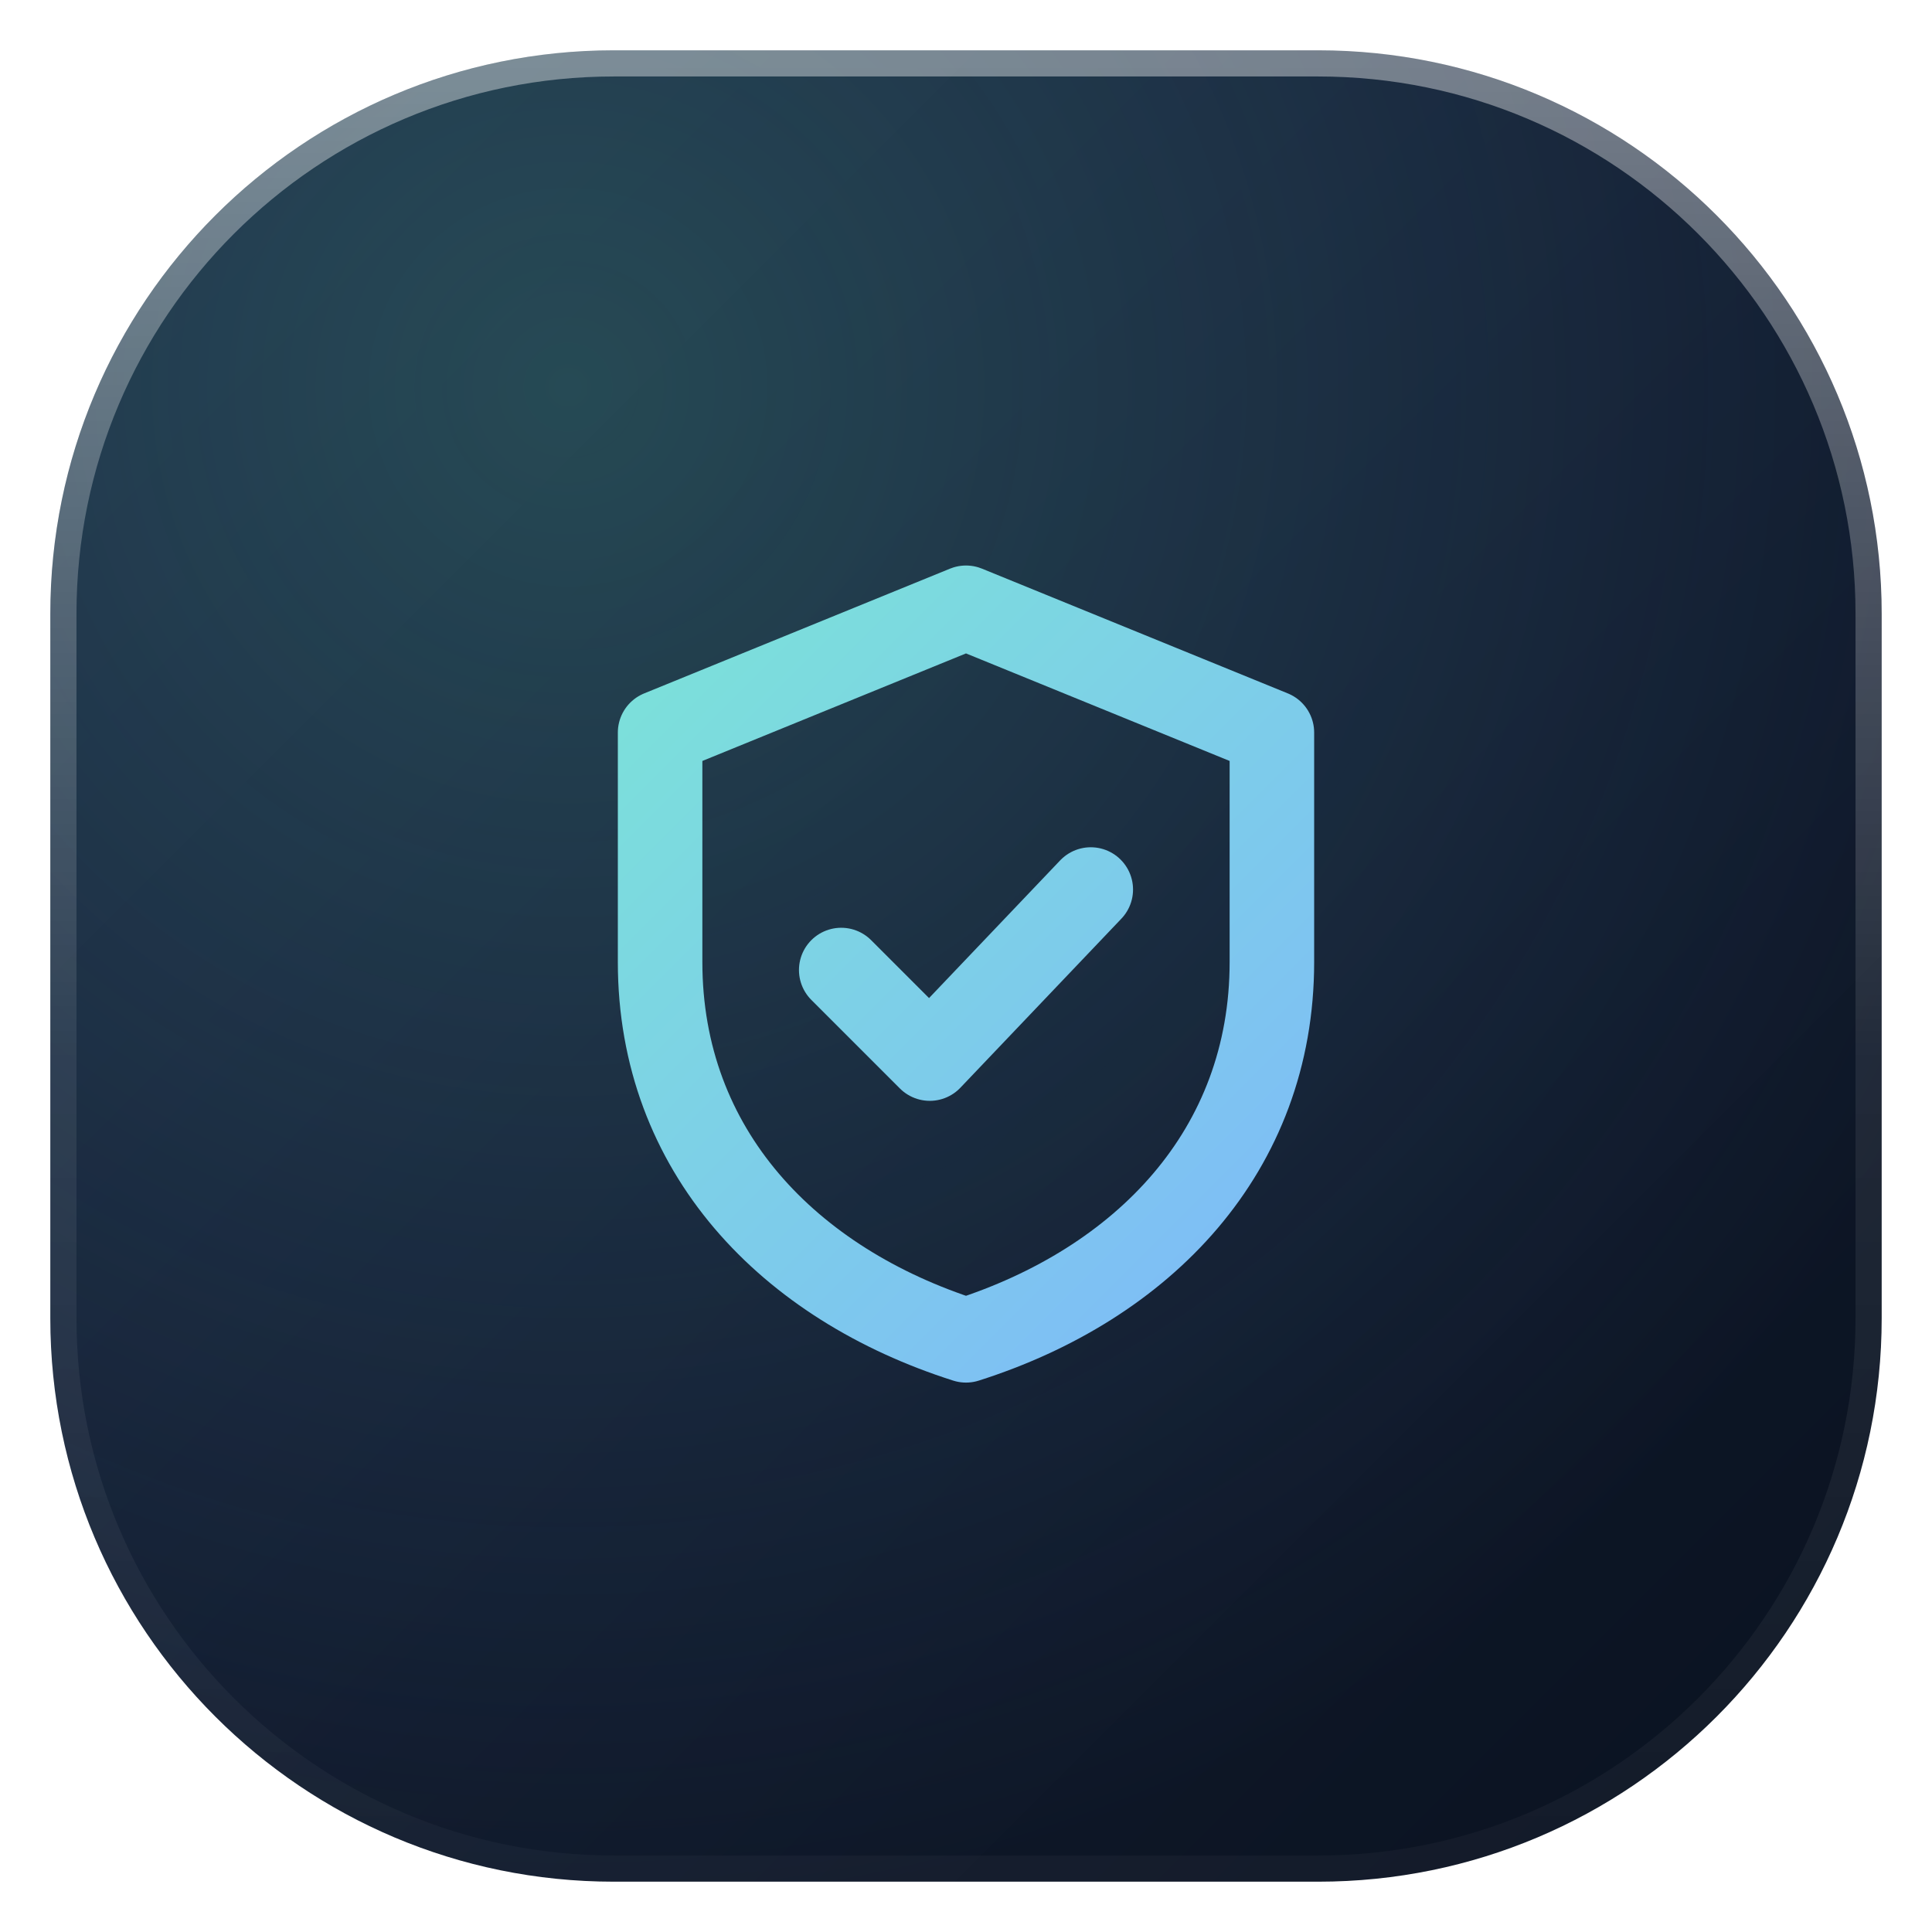
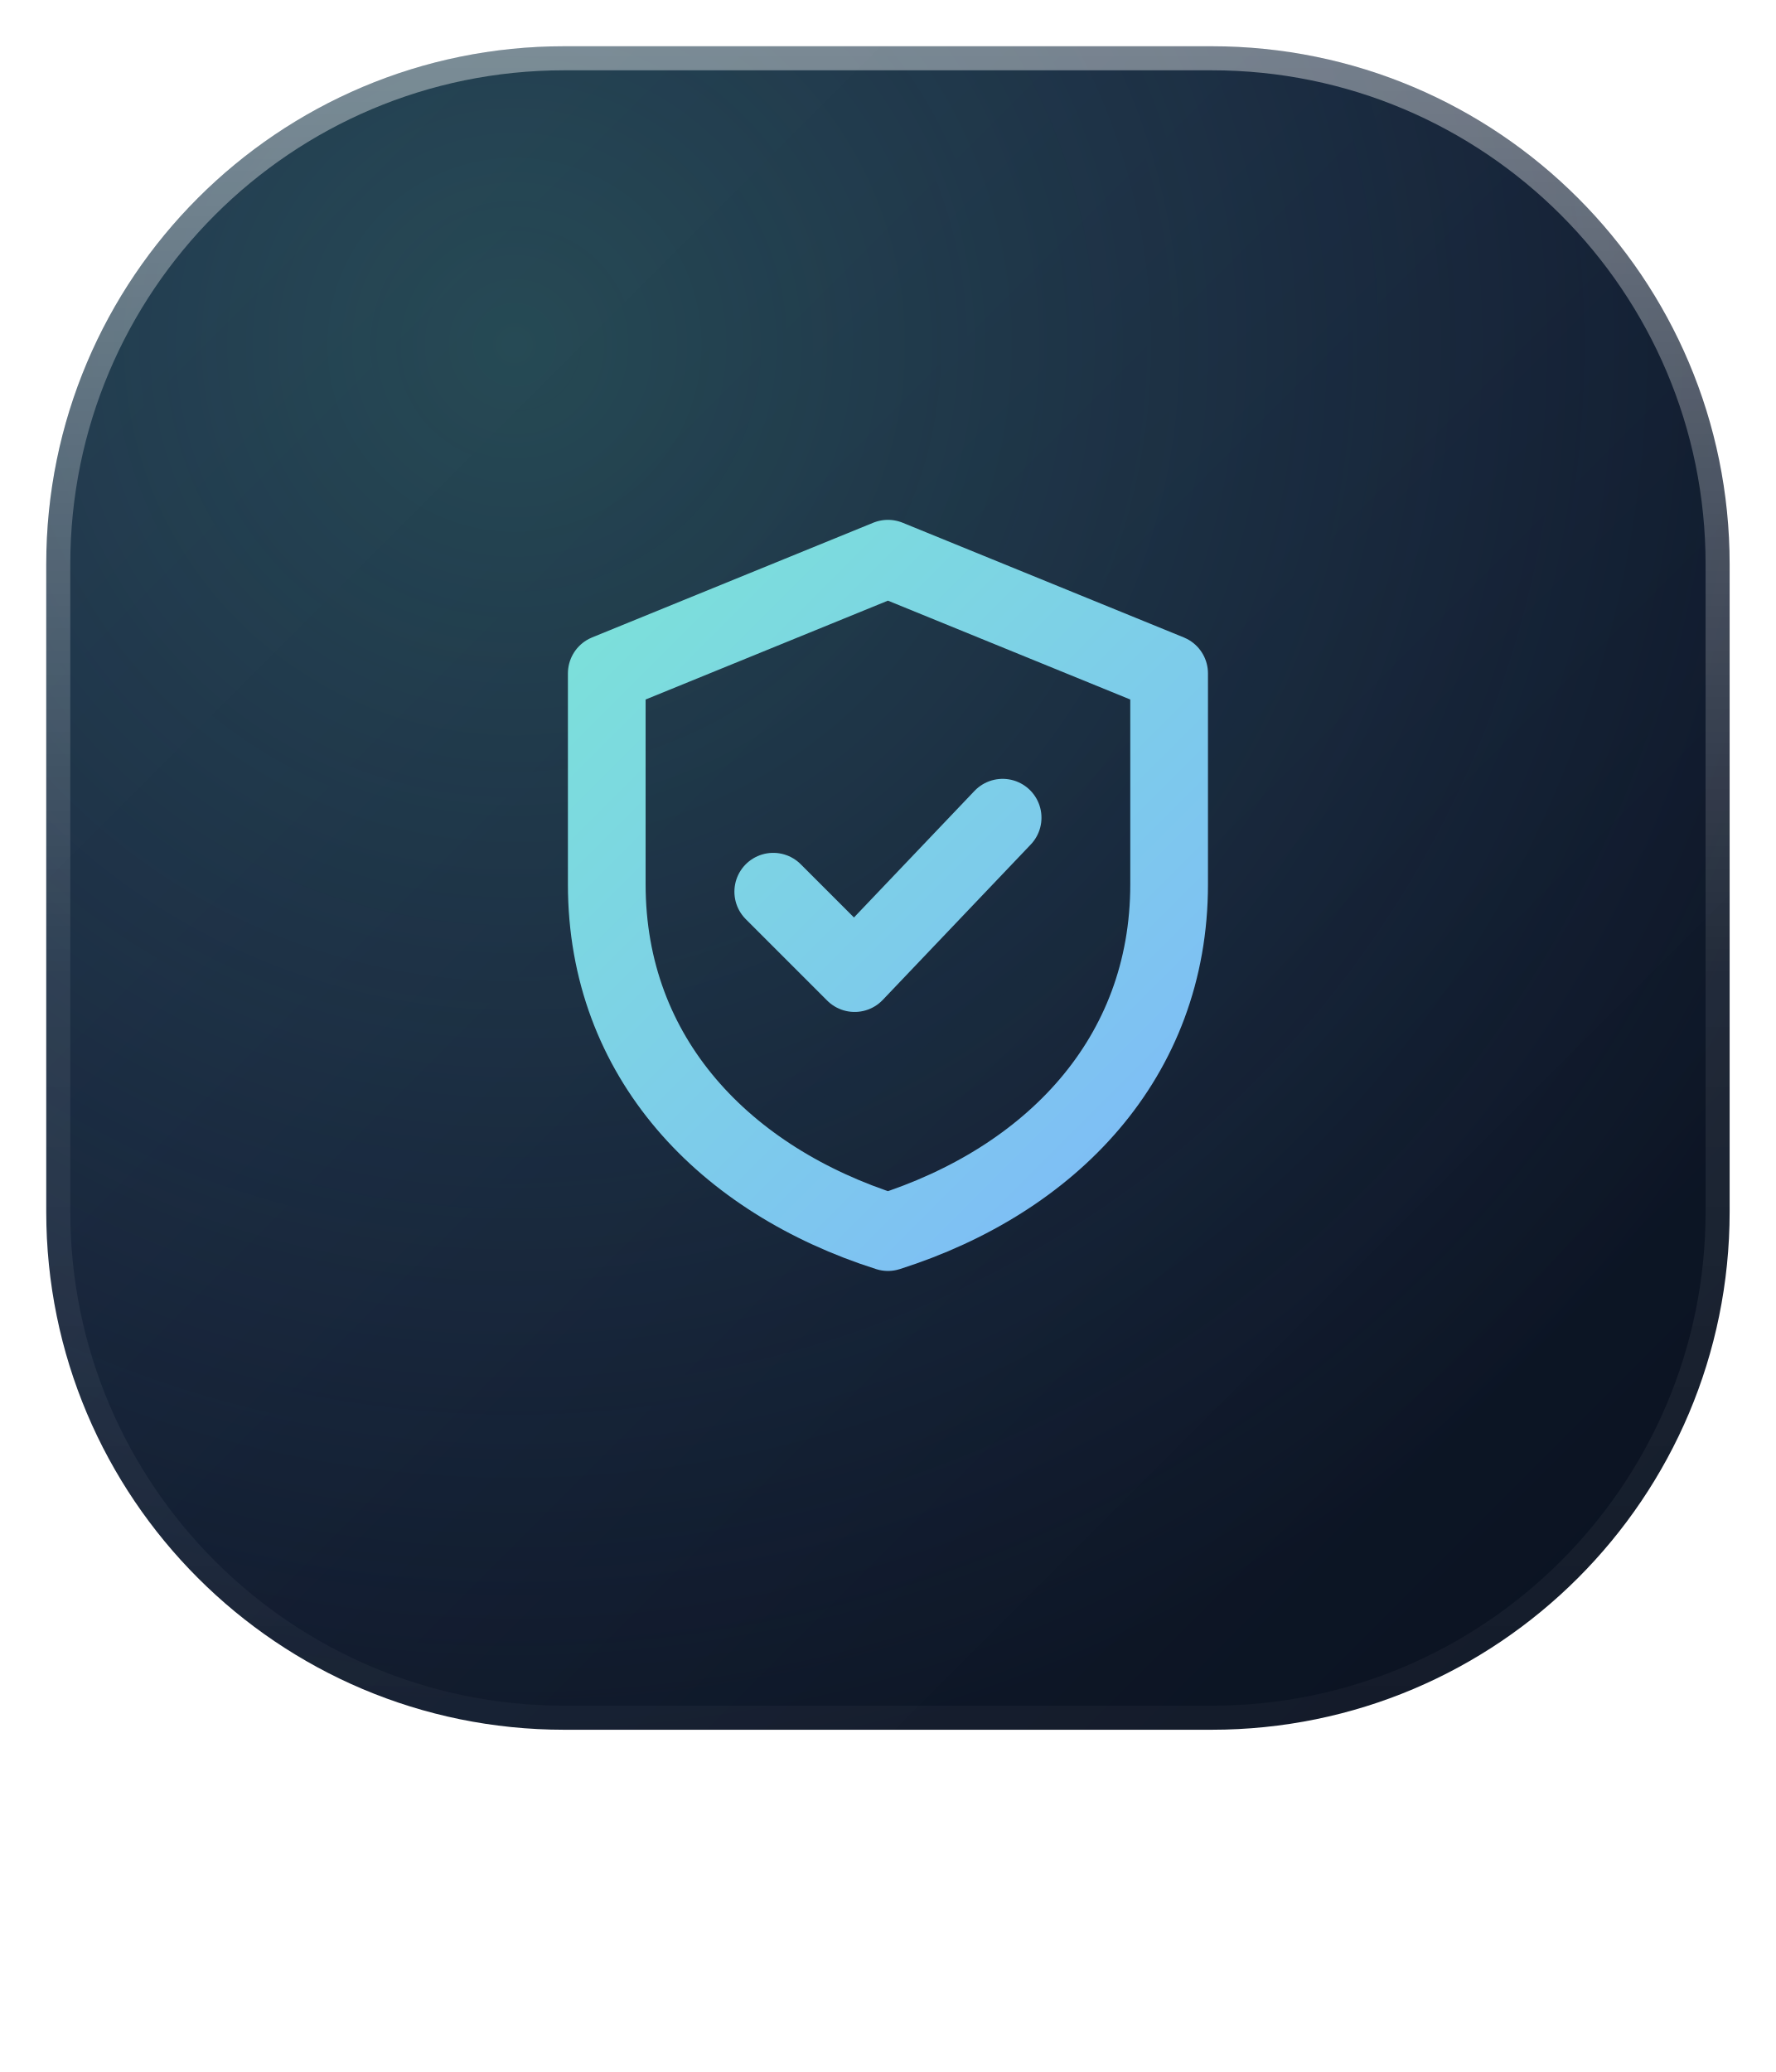
- <svg xmlns="http://www.w3.org/2000/svg" viewBox="0 0 48 48" width="48" height="48" role="img" aria-label="shield">
+ <svg xmlns="http://www.w3.org/2000/svg" viewBox="0 0 48 56" width="48" height="56" role="img" aria-label="shield">
  <defs>
    <linearGradient id="bg" x1="0" y1="0" x2="1" y2="1">
      <stop offset="0" stop-color="#18243a" />
      <stop offset="1" stop-color="#0a1220" />
    </linearGradient>
    <linearGradient id="ink" gradientUnits="userSpaceOnUse" x1="0" y1="0" x2="24" y2="24">
      <stop offset="0" stop-color="#7bead2" />
      <stop offset="1" stop-color="#7fb2ff" />
    </linearGradient>
    <linearGradient id="edge" x1="0" y1="0" x2="0" y2="1">
      <stop offset="0" stop-color="#ffffff" stop-opacity=".40" />
      <stop offset=".55" stop-color="#ffffff" stop-opacity=".08" />
      <stop offset="1" stop-color="#ffffff" stop-opacity=".03" />
    </linearGradient>
    <radialGradient id="sheen" cx=".28" cy=".18" r=".85">
      <stop offset="0" stop-color="#63e0c7" stop-opacity=".22" />
      <stop offset="1" stop-color="#71a8ff" stop-opacity="0" />
    </radialGradient>
  </defs>
  <rect x="1.25" y="1.25" width="45.5" height="45.5" rx="14" fill="url(#bg)" />
  <rect x="1.25" y="1.25" width="45.5" height="45.5" rx="14" fill="url(#sheen)" />
  <rect x="1.25" y="1.25" width="45.5" height="45.5" rx="14" fill="none" stroke="url(#edge)" stroke-width="1.3" />
  <g transform="translate(12,12)" fill="none" stroke="url(#ink)" stroke-width="2.1" stroke-linecap="round" stroke-linejoin="round">
    <path d="M12 3.1l7.6 3.1v5.7c0 4.7-3.2 8-7.6 9.4-4.4-1.4-7.6-4.7-7.6-9.4V6.2z" />
    <path d="M8.9 12.1l2.2 2.2 4-4.2" />
  </g>
</svg>
